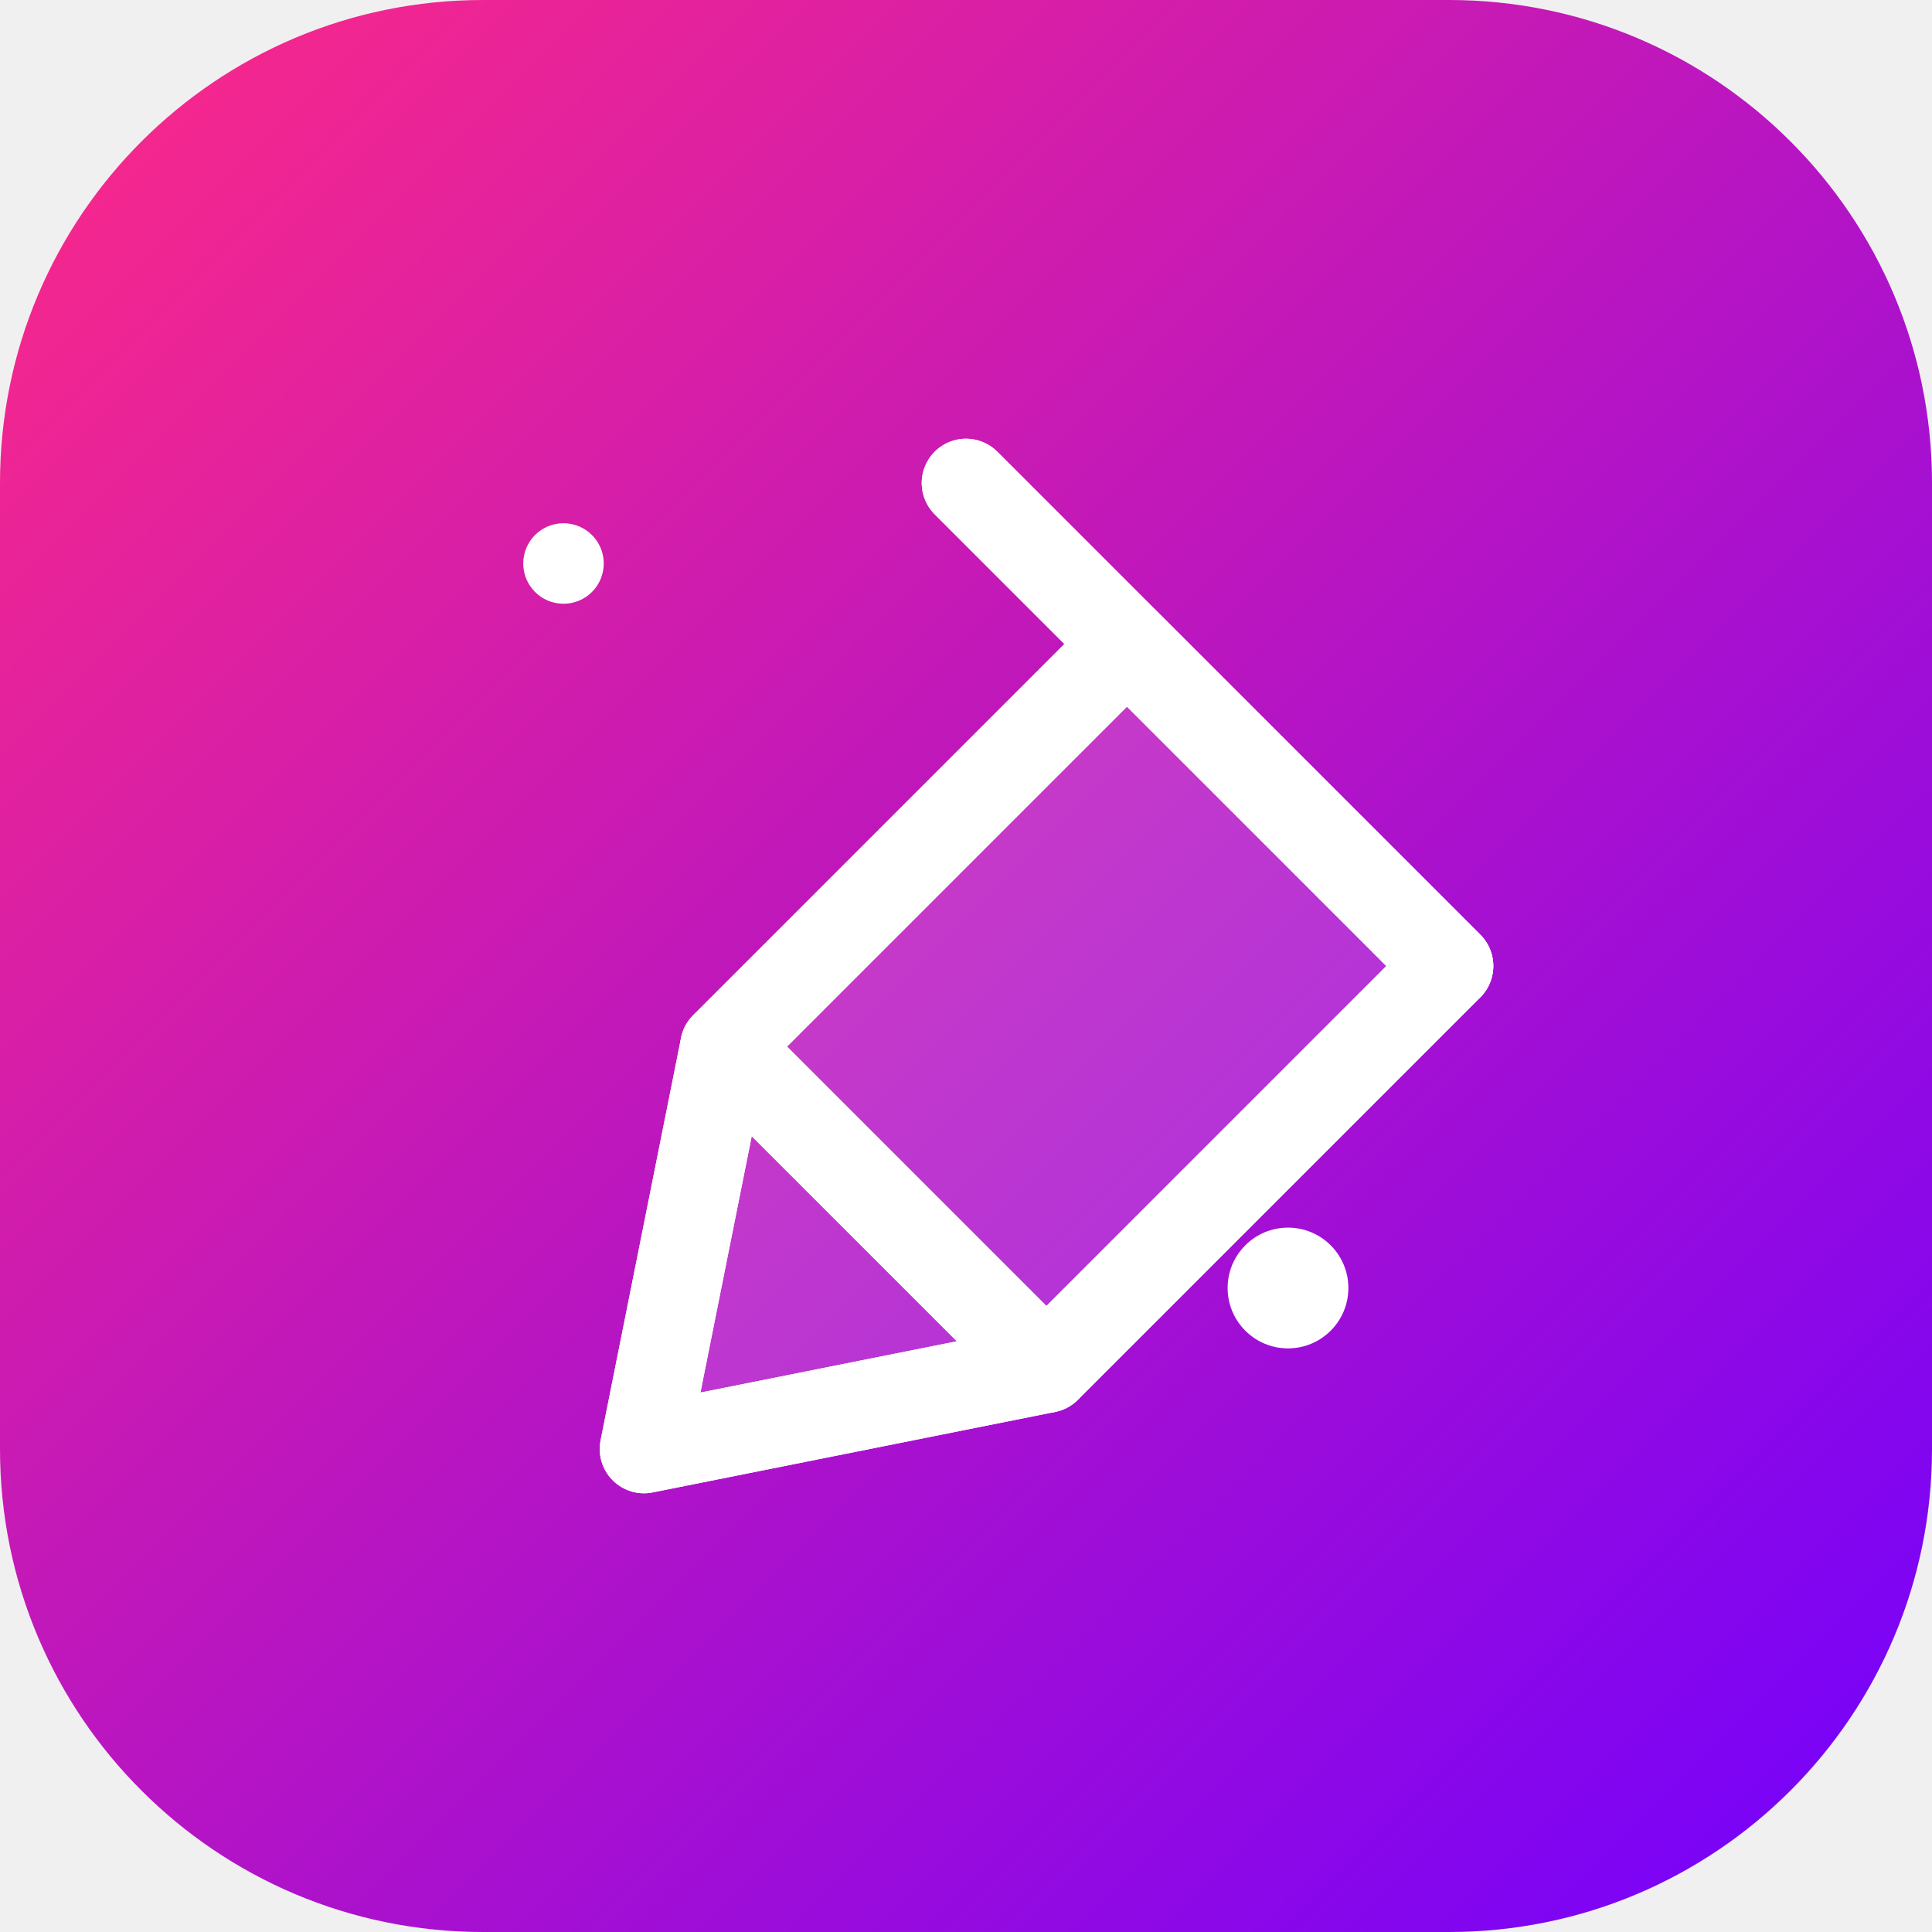
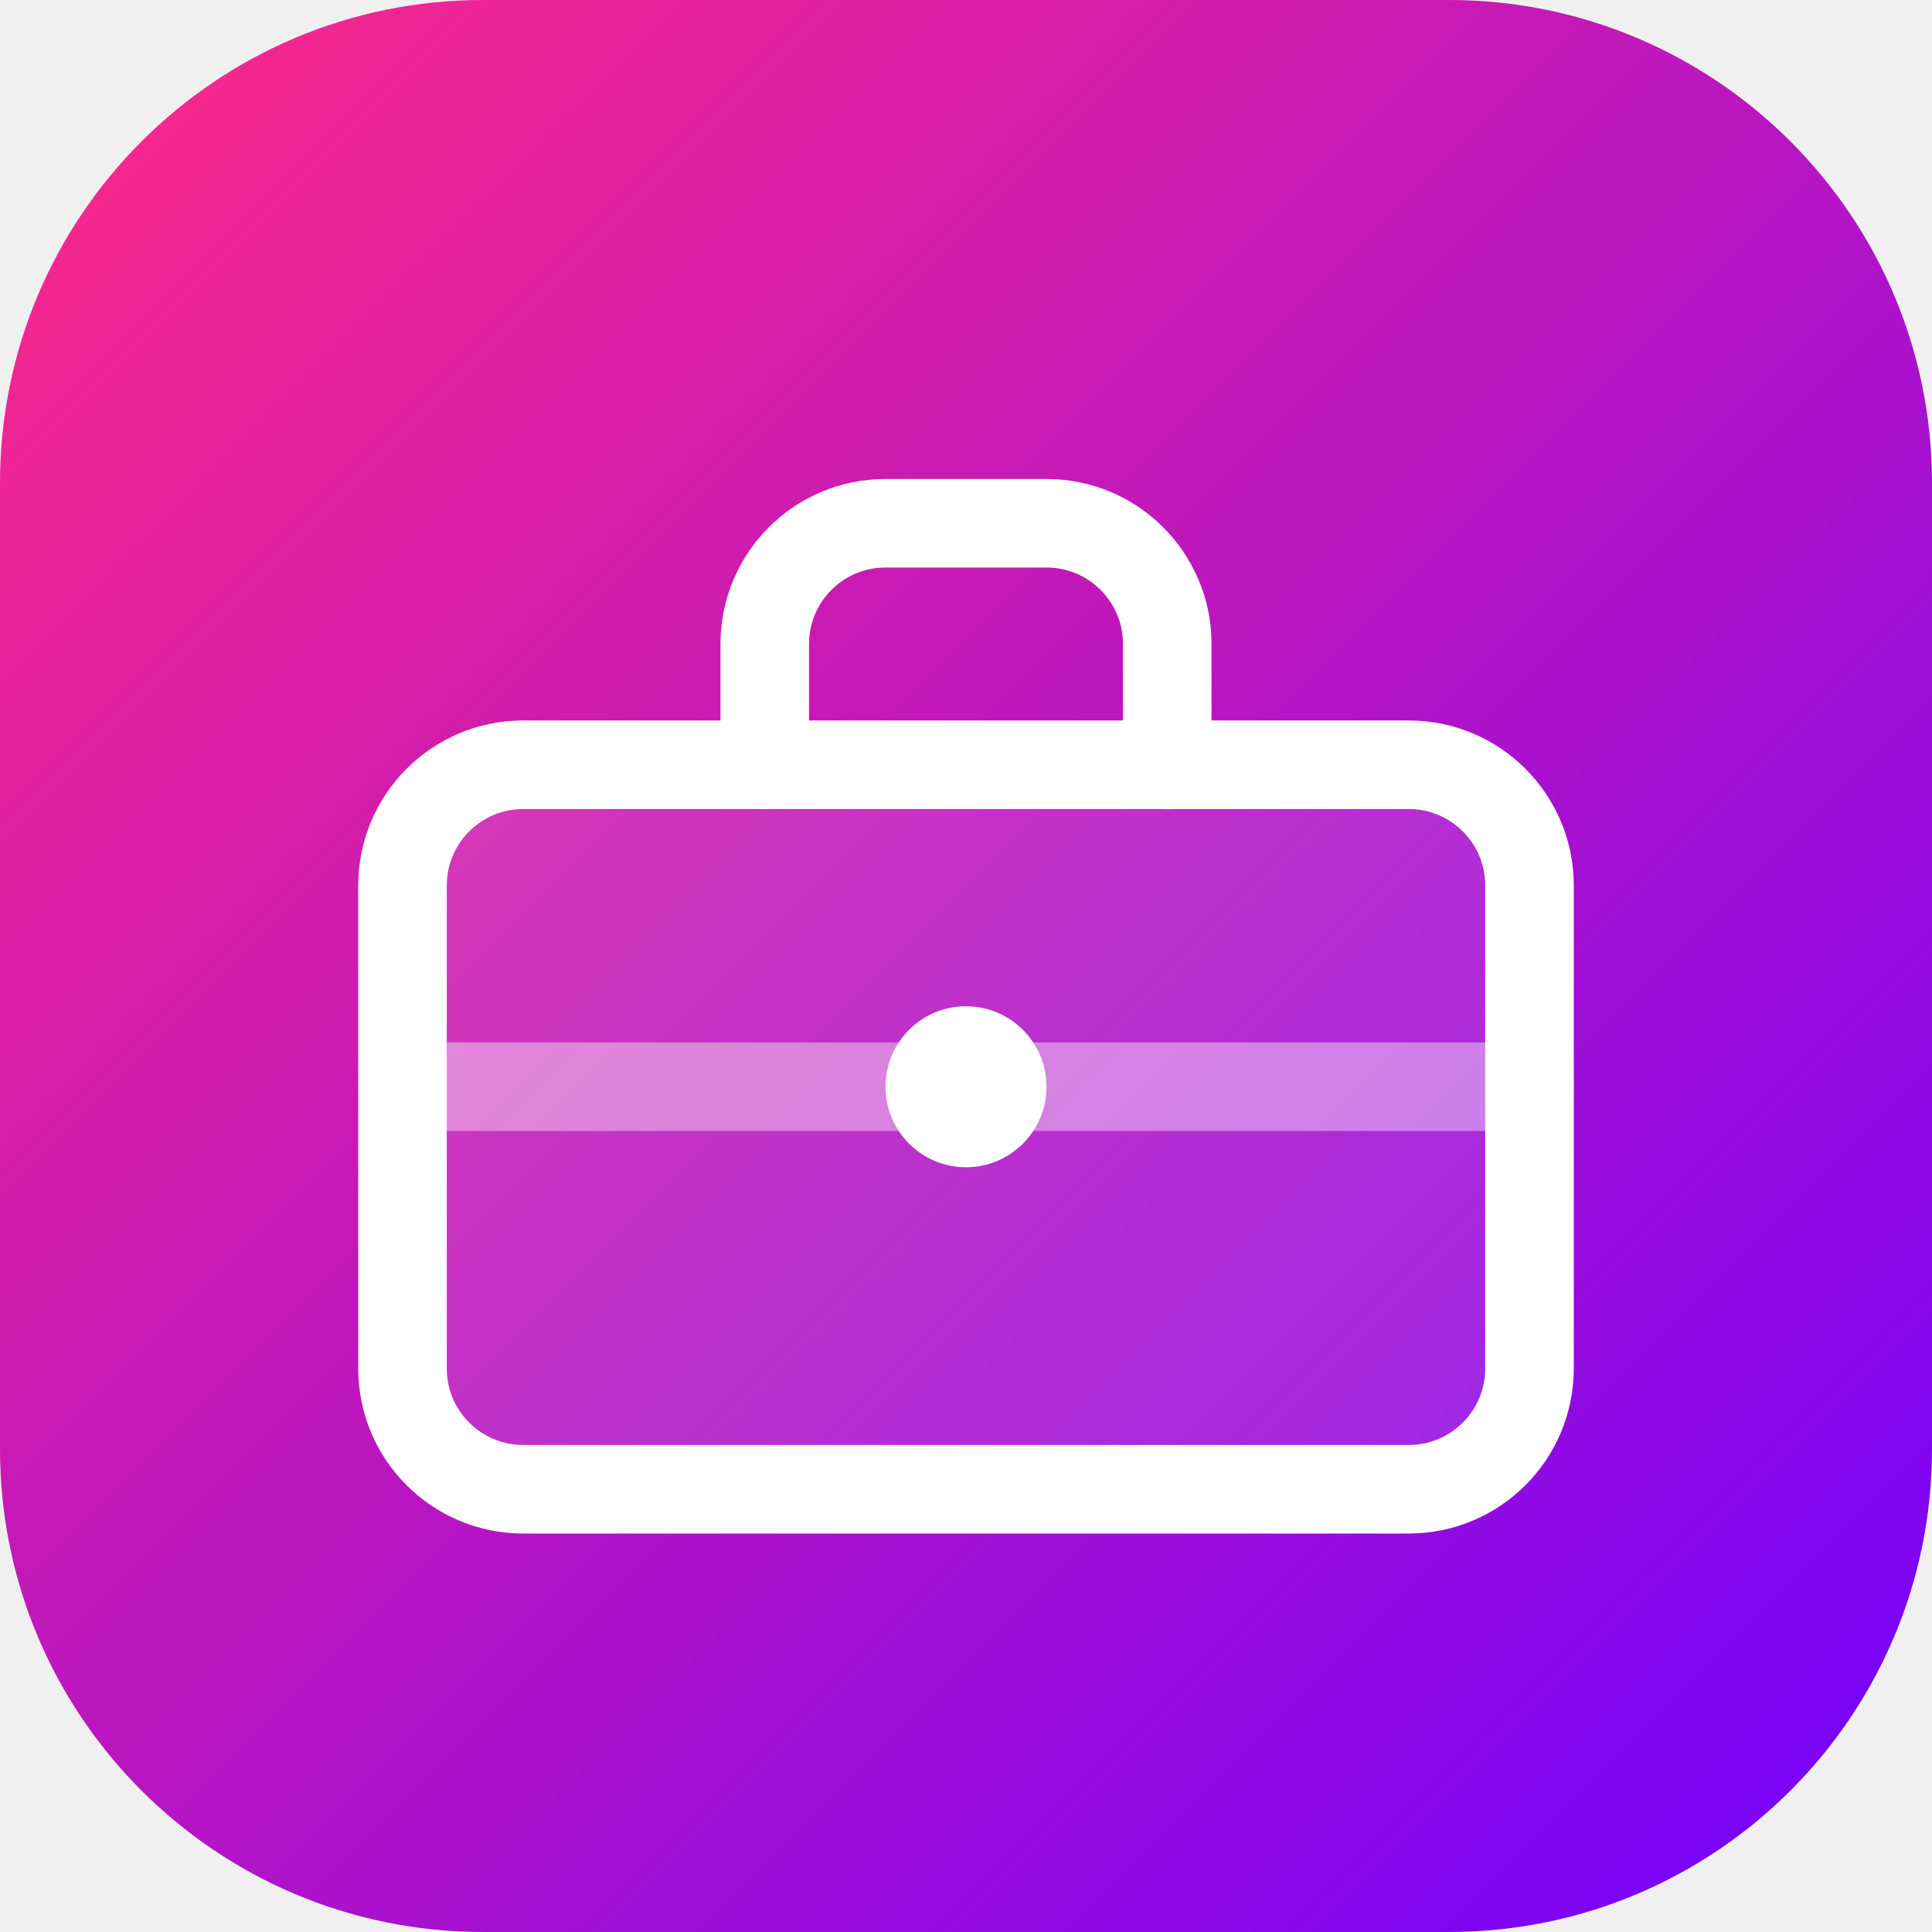
<svg xmlns="http://www.w3.org/2000/svg" width="48" height="48" viewBox="0 0 48 48">
  <defs>
    <linearGradient id="bg" x1="0%" y1="0%" x2="100%" y2="100%">
      <stop offset="0%" style="stop-color:#ff2a85" />
      <stop offset="100%" style="stop-color:#7000FF" />
    </linearGradient>
  </defs>
  <rect width="48" height="48" rx="12" fill="url(#bg)" />
-   <g transform="translate(10, 10)" fill="none" stroke="white" stroke-width="2.2" stroke-linecap="round" stroke-linejoin="round">
-     <path d="M14 2L26 14L16 24L6 26L8 16L18 6" fill="rgba(255,255,255,0.15)" />
-     <path d="M14 2L26 14" />
-     <path d="M8 16L16 24" />
-     <path d="M6 26L8 16L18 6L26 14L16 24L6 26Z" />
-     <circle cx="22" cy="22" r="1.5" fill="white" stroke="none" />
-     <circle cx="4" cy="4" r="1" fill="white" stroke="none" />
+   <g transform="translate(9, 11)" fill="none" stroke="white" stroke-width="2.2" stroke-linecap="round" stroke-linejoin="round">
+     <rect x="1" y="8" width="28" height="18" rx="3" fill="rgba(255,255,255,0.12)" />
+     <path d="M10 8V5a3 3 0 0 1 3-3h4a3 3 0 0 1 3 3v3" />
+     <line x1="1" y1="16" x2="29" y2="16" opacity="0.4" />
+     <circle cx="15" cy="16" r="2" fill="white" stroke="none" />
  </g>
</svg>
